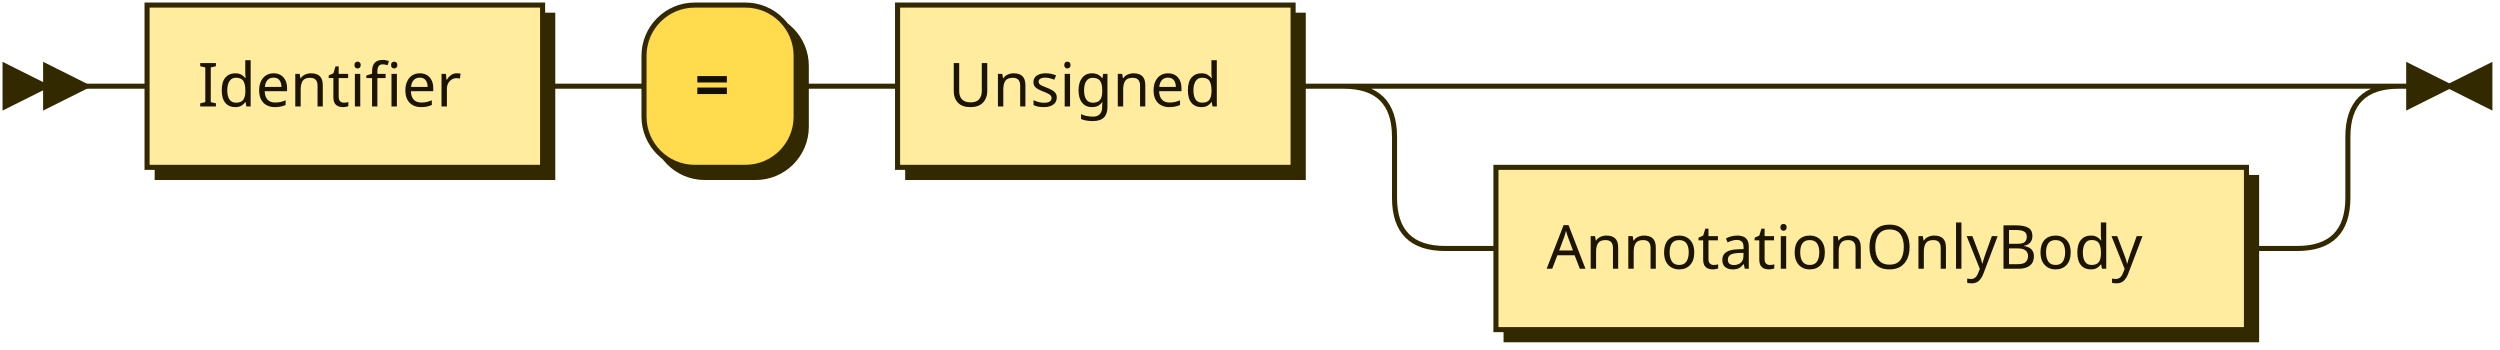
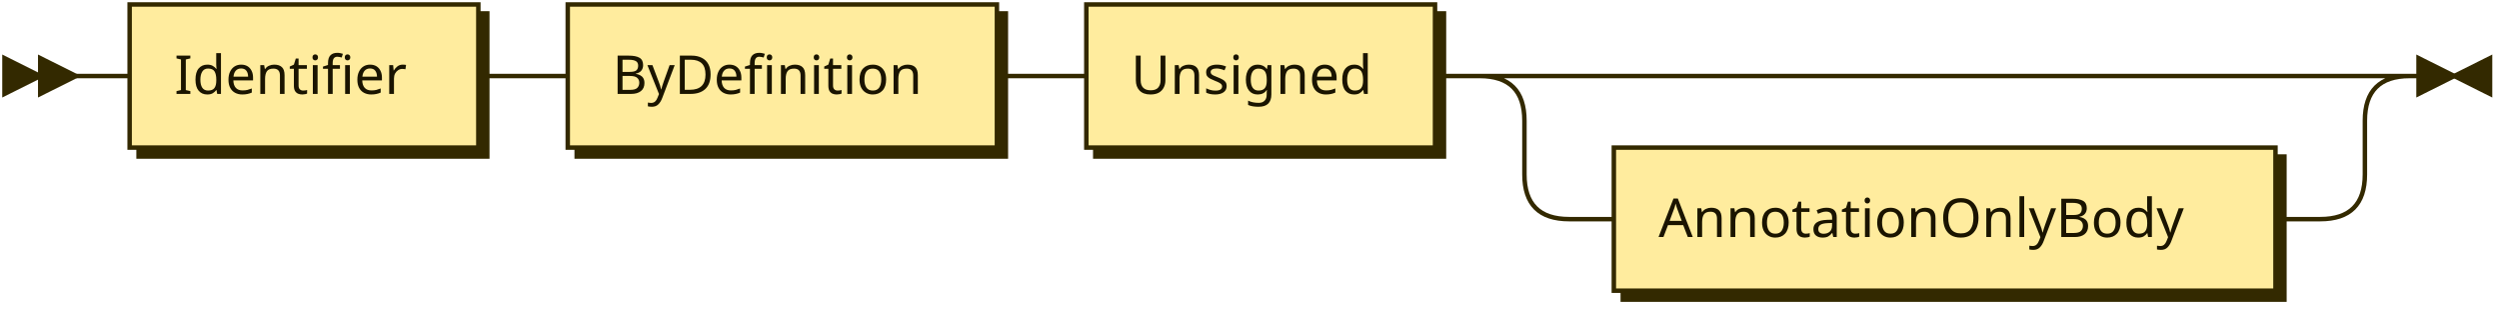
- <svg xmlns="http://www.w3.org/2000/svg" xmlns:xlink="http://www.w3.org/1999/xlink" width="493" height="69">
+ <svg xmlns="http://www.w3.org/2000/svg" xmlns:xlink="http://www.w3.org/1999/xlink" width="559" height="69">
  <defs>
    <style type="text/css">
    @namespace "http://www.w3.org/2000/svg";
    .line                 {fill: none; stroke: #332900; stroke-width: 1;}
    .bold-line            {stroke: #141000; shape-rendering: crispEdges; stroke-width: 2;}
    .thin-line            {stroke: #1F1800; shape-rendering: crispEdges}
    .filled               {fill: #332900; stroke: none;}
    text.terminal         {font-family: Verdana, Sans-serif;
                            font-size: 12px;
                            fill: #141000;
                            font-weight: bold;
                          }
    text.nonterminal      {font-family: Verdana, Sans-serif;
                            font-size: 12px;
                            fill: #1A1400;
                            font-weight: normal;
                          }
    text.regexp           {font-family: Verdana, Sans-serif;
                            font-size: 12px;
                            fill: #1F1800;
                            font-weight: normal;
                          }
    rect, circle, polygon {fill: #332900; stroke: #332900;}
    rect.terminal         {fill: #FFDB4D; stroke: #332900; stroke-width: 1;}
    rect.nonterminal      {fill: #FFEC9E; stroke: #332900; stroke-width: 1;}
    rect.text             {fill: none; stroke: none;}
    polygon.regexp        {fill: #FFF4C7; stroke: #332900; stroke-width: 1;}
  </style>
  </defs>
  <polygon points="9 17 1 13 1 21" />
  <polygon points="17 17 9 13 9 21" />
  <a xlink:href="#Identifier" xlink:title="Identifier">
    <rect x="31" y="3" width="78" height="32" />
    <rect x="29" y="1" width="78" height="32" class="nonterminal" />
    <text class="nonterminal" x="39" y="21">Identifier</text>
  </a>
-   <rect x="129" y="3" width="30" height="32" rx="10" />
-   <rect x="127" y="1" width="30" height="32" class="terminal" rx="10" />
-   <text class="terminal" x="137" y="21">=</text>
+   <a xlink:href="#ByDefinition" xlink:title="ByDefinition">
+     <rect x="129" y="3" width="96" height="32" />
+     <rect x="127" y="1" width="96" height="32" class="nonterminal" />
+     <text class="nonterminal" x="137" y="21">ByDefinition</text>
+   </a>
  <a xlink:href="#Unsigned" xlink:title="Unsigned">
-     <rect x="179" y="3" width="78" height="32" />
-     <rect x="177" y="1" width="78" height="32" class="nonterminal" />
-     <text class="nonterminal" x="187" y="21">Unsigned</text>
+     <rect x="245" y="3" width="78" height="32" />
+     <rect x="243" y="1" width="78" height="32" class="nonterminal" />
+     <text class="nonterminal" x="253" y="21">Unsigned</text>
  </a>
  <a xlink:href="#AnnotationOnlyBody" xlink:title="AnnotationOnlyBody">
-     <rect x="297" y="35" width="148" height="32" />
-     <rect x="295" y="33" width="148" height="32" class="nonterminal" />
-     <text class="nonterminal" x="305" y="53">AnnotationOnlyBody</text>
+     <rect x="363" y="35" width="148" height="32" />
+     <rect x="361" y="33" width="148" height="32" class="nonterminal" />
+     <text class="nonterminal" x="371" y="53">AnnotationOnlyBody</text>
  </a>
-   <path class="line" d="m17 17 h2 m0 0 h10 m78 0 h10 m0 0 h10 m30 0 h10 m0 0 h10 m78 0 h10 m20 0 h10 m0 0 h158 m-188 0 h20 m168 0 h20 m-208 0 q10 0 10 10 m188 0 q0 -10 10 -10 m-198 10 v12 m188 0 v-12 m-188 12 q0 10 10 10 m168 0 q10 0 10 -10 m-178 10 h10 m148 0 h10 m23 -32 h-3" />
-   <polygon points="483 17 491 13 491 21" />
-   <polygon points="483 17 475 13 475 21" />
+   <path class="line" d="m17 17 h2 m0 0 h10 m78 0 h10 m0 0 h10 m96 0 h10 m0 0 h10 m78 0 h10 m20 0 h10 m0 0 h158 m-188 0 h20 m168 0 h20 m-208 0 q10 0 10 10 m188 0 q0 -10 10 -10 m-198 10 v12 m188 0 v-12 m-188 12 q0 10 10 10 m168 0 q10 0 10 -10 m-178 10 h10 m148 0 h10 m23 -32 h-3" />
+   <polygon points="549 17 557 13 557 21" />
+   <polygon points="549 17 541 13 541 21" />
</svg>
